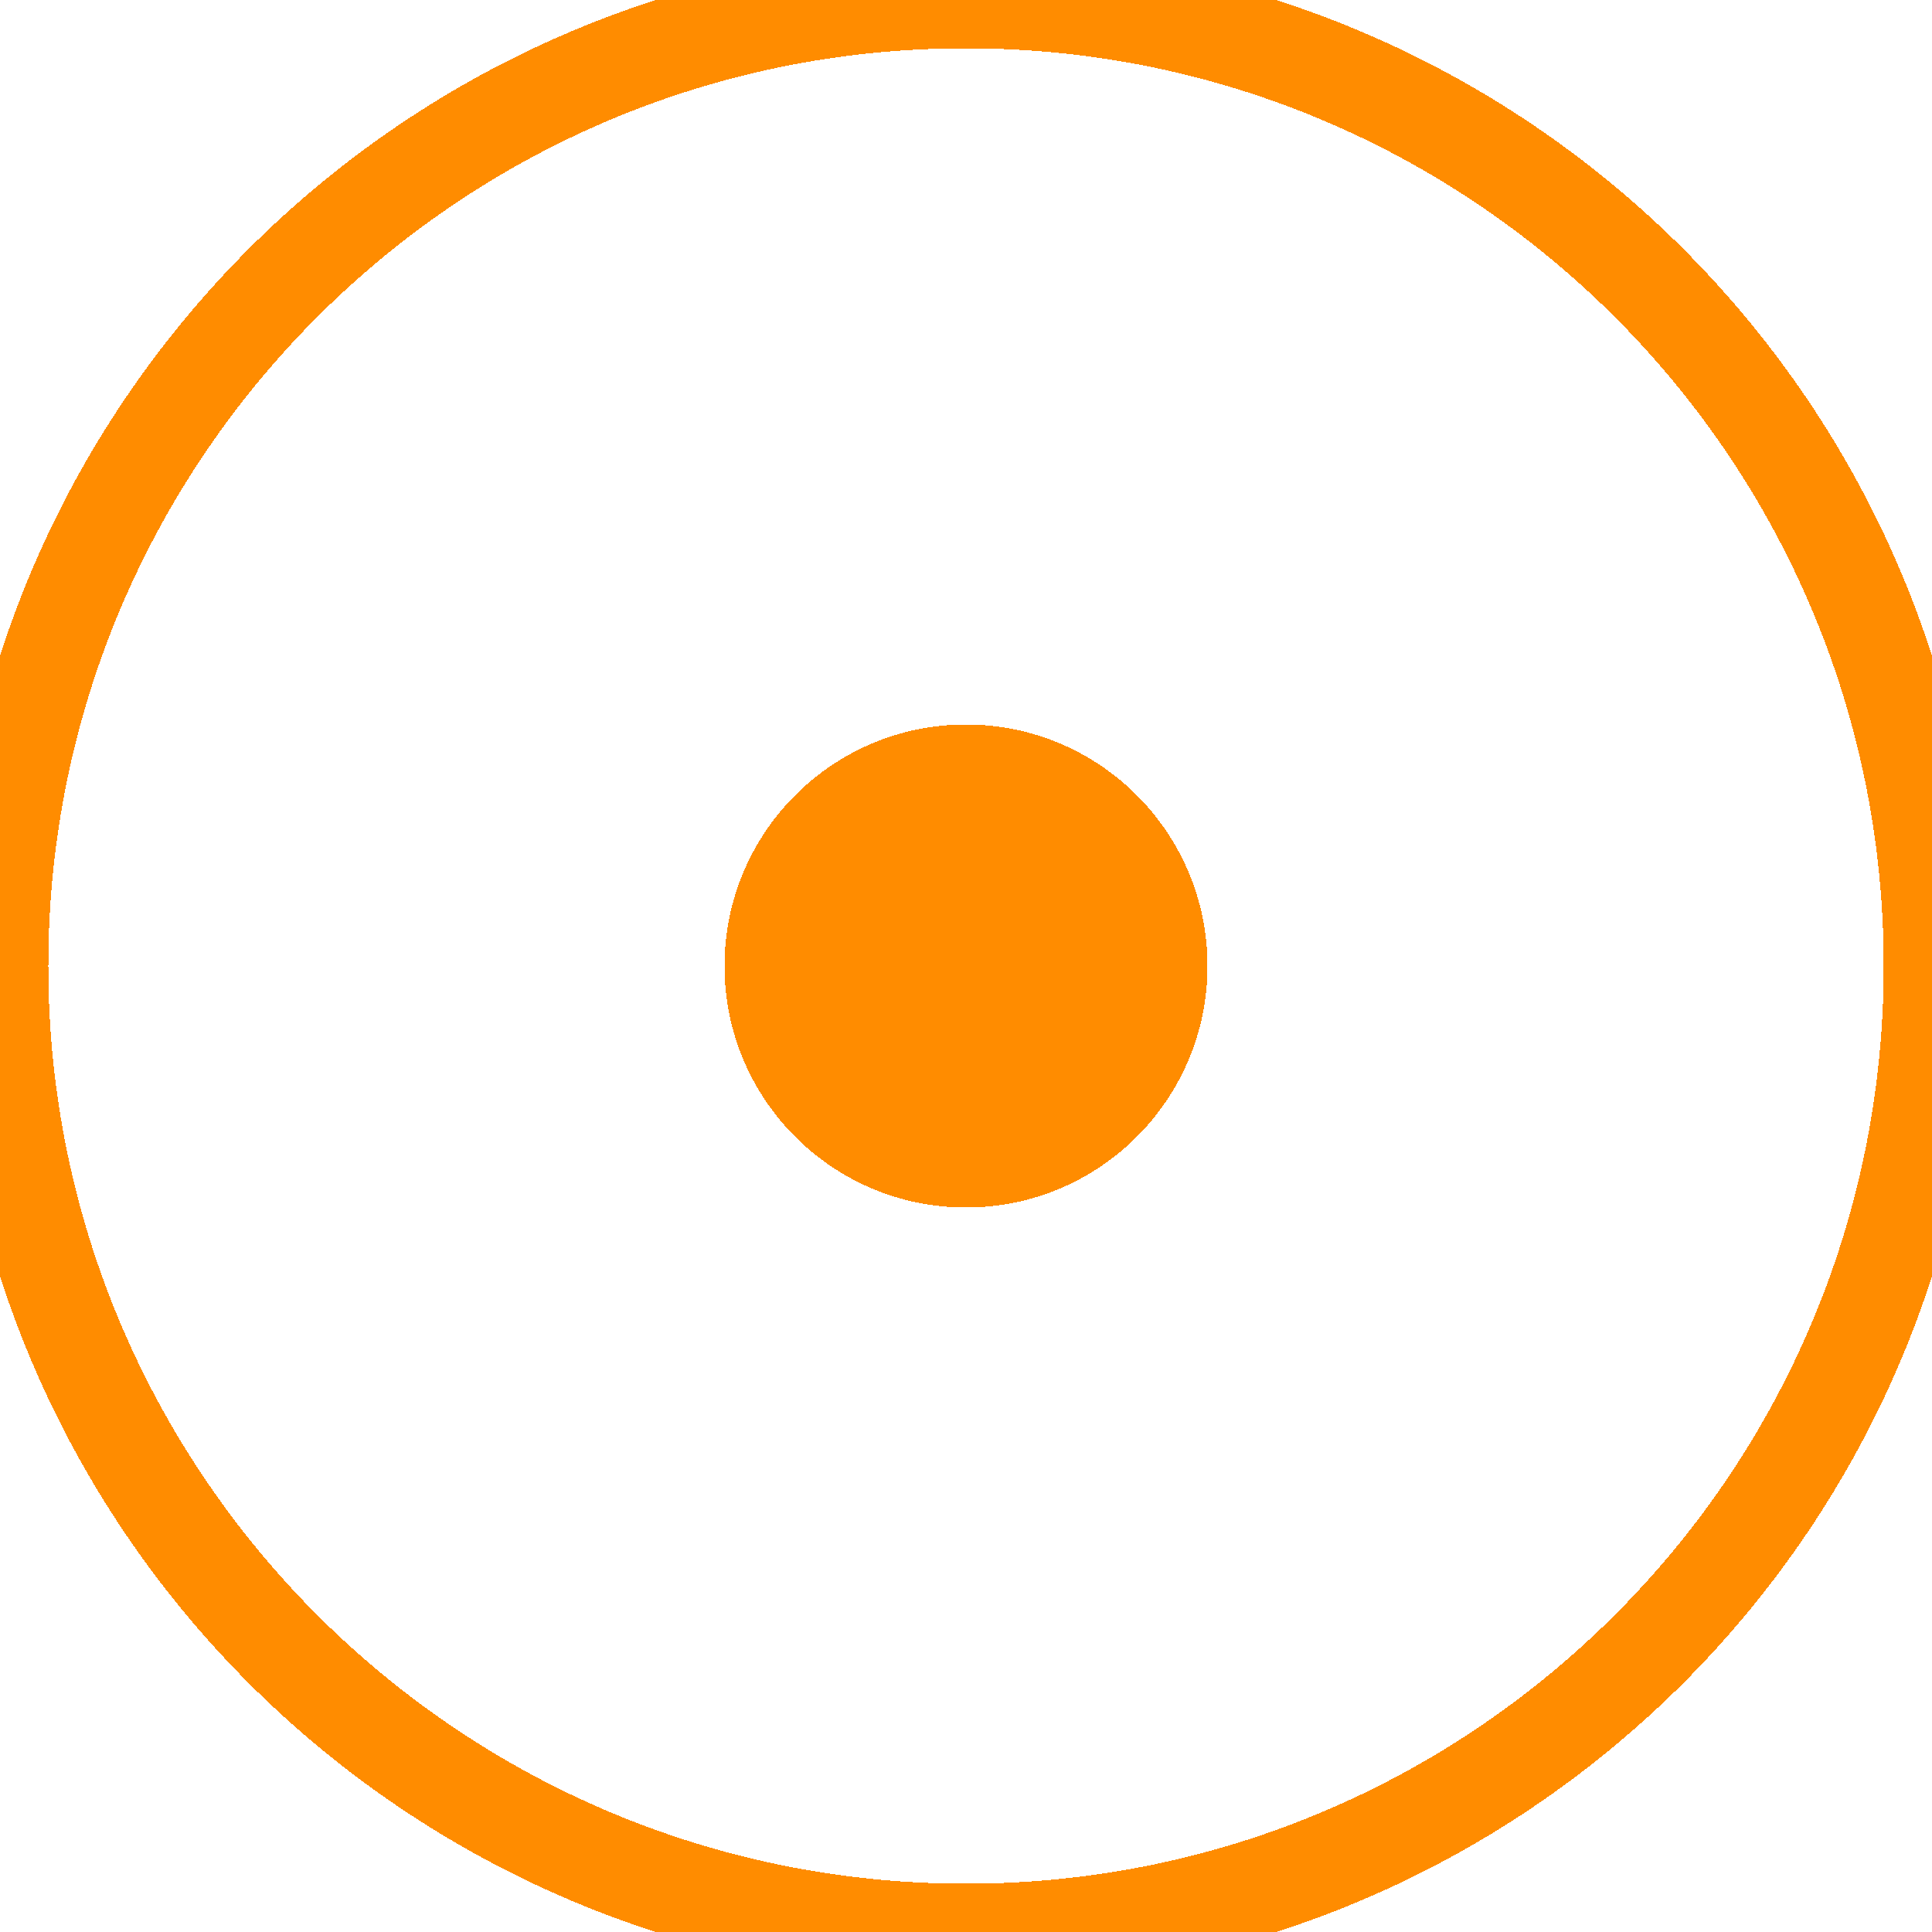
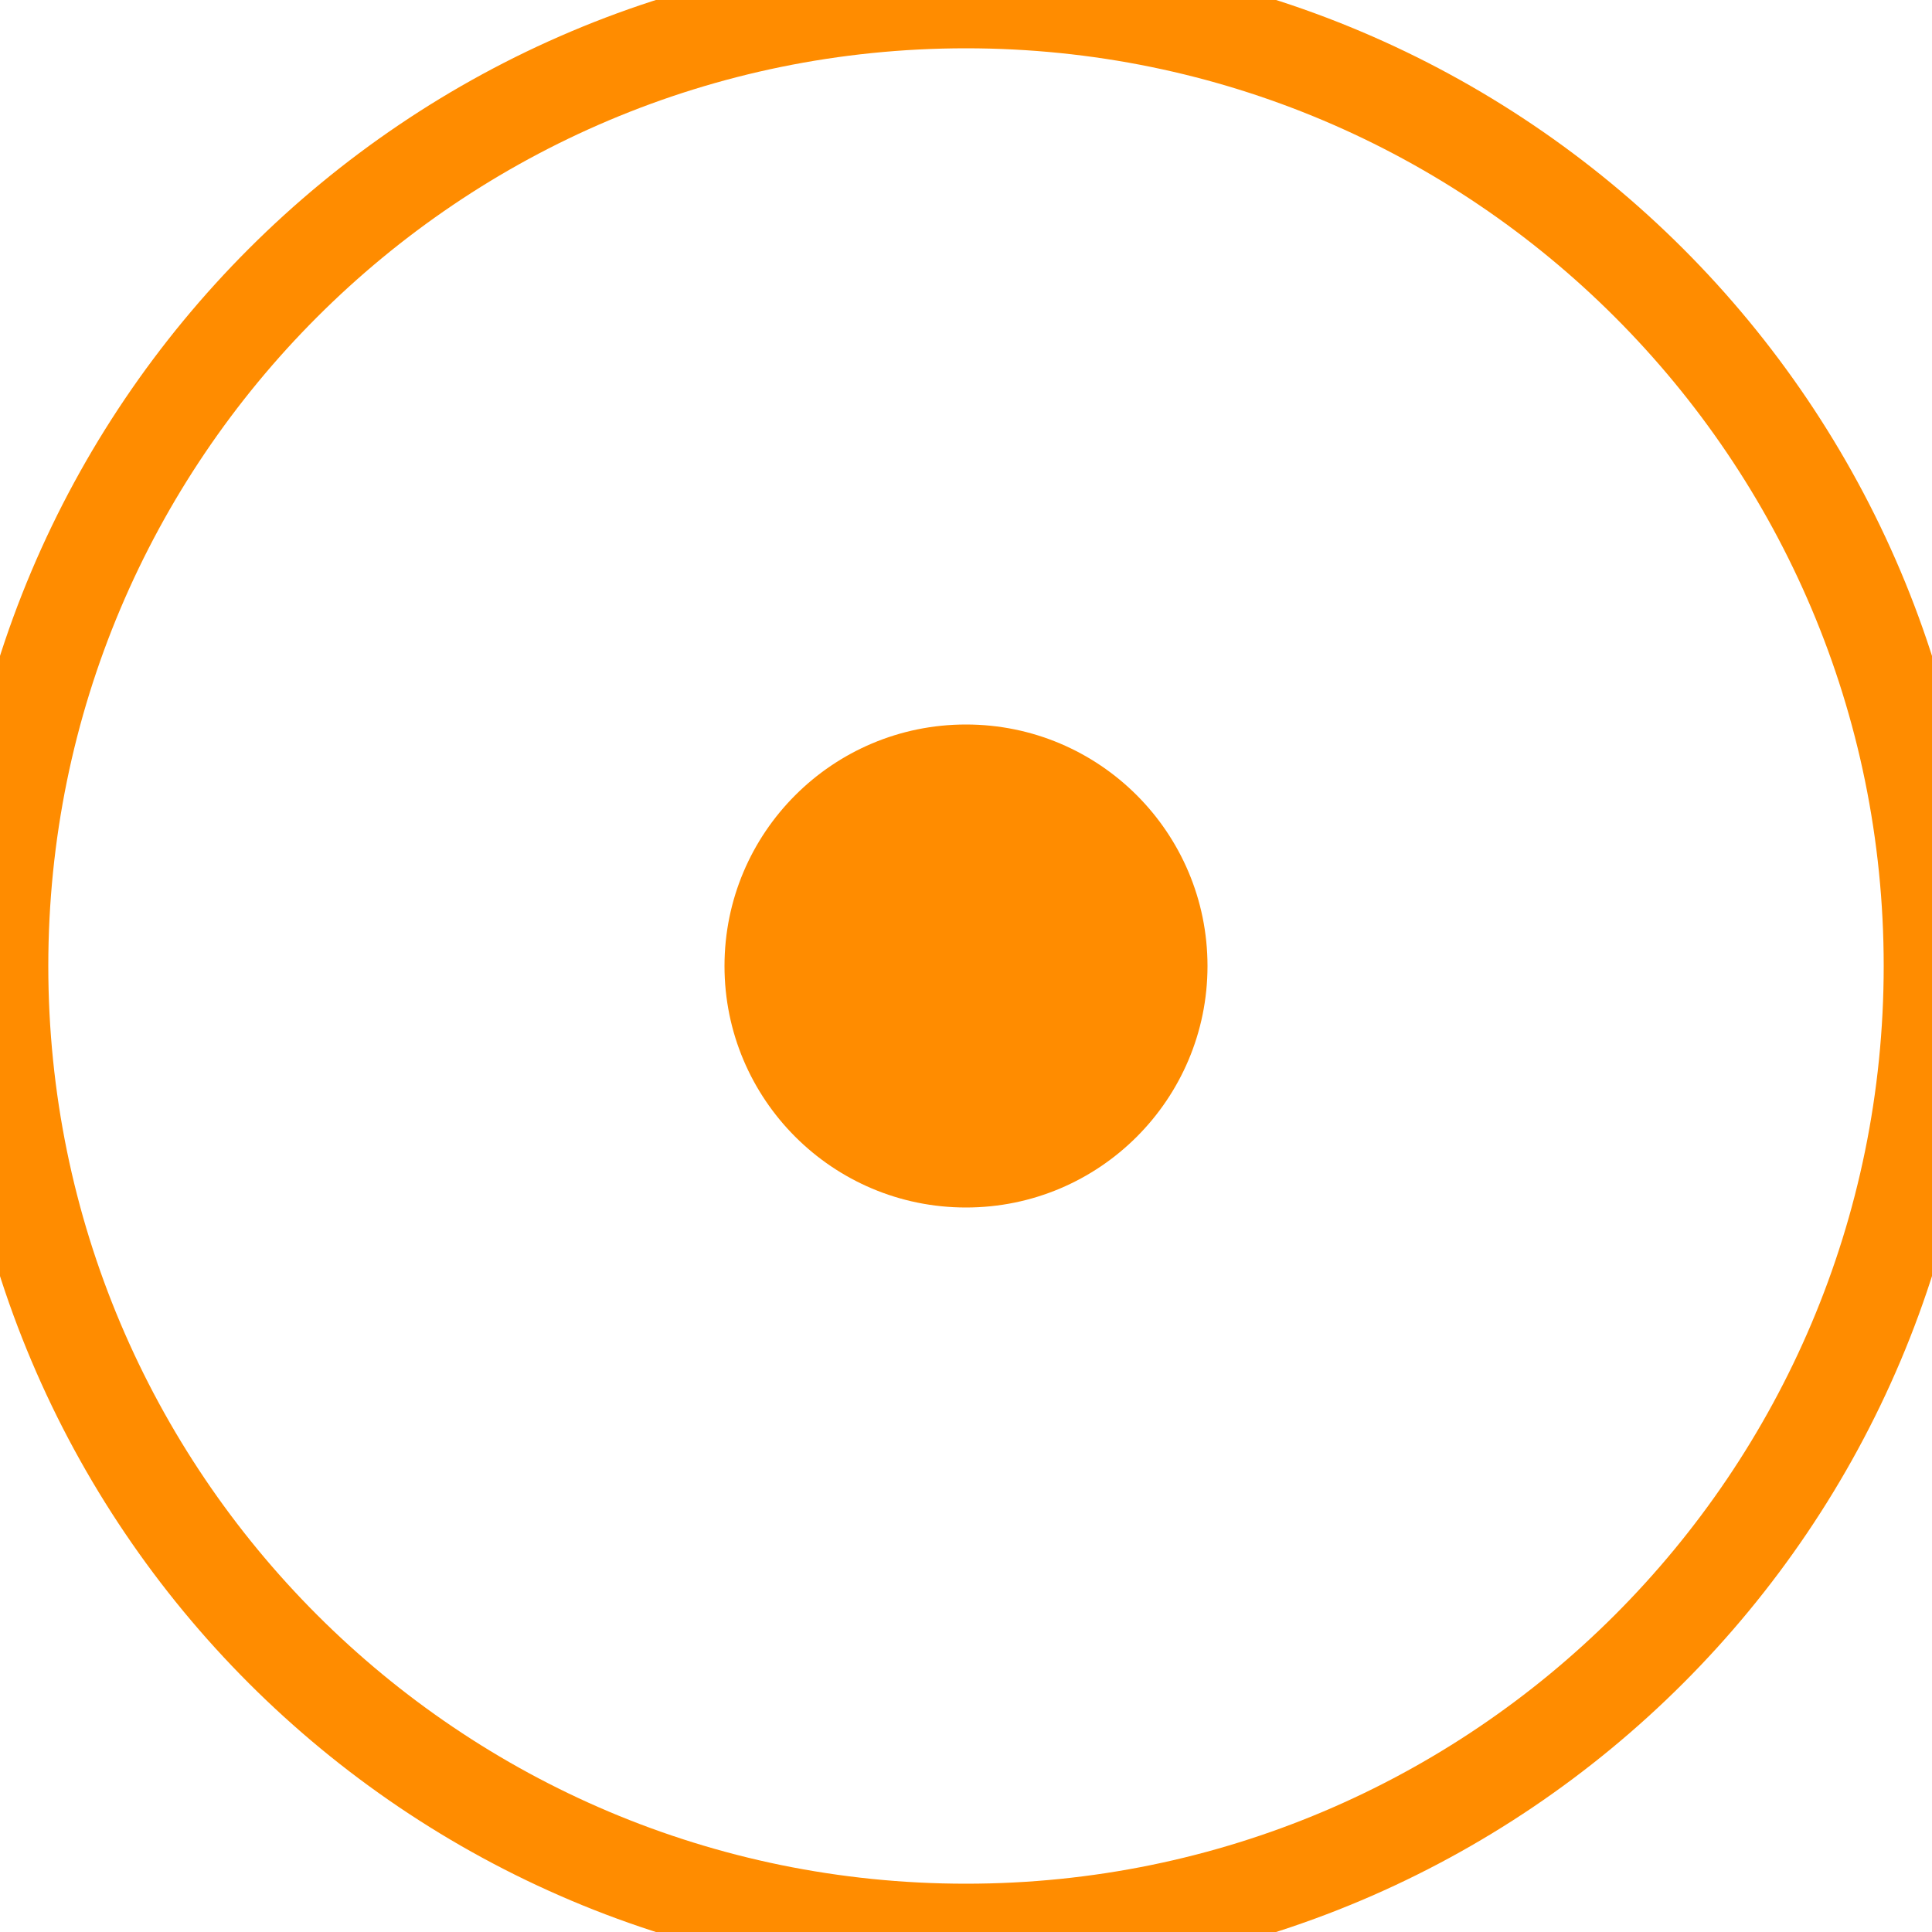
- <svg xmlns="http://www.w3.org/2000/svg" width="200" height="200" viewBox="-1 -1 2 2" shape-rendering="crispEdges">
+ <svg xmlns="http://www.w3.org/2000/svg" width="200" height="200" viewBox="-1 -1 2 2" shape-rendering="geometricPrecision">
  <circle id="dot-0" cx="0" cy="0" r="0.25" fill="#FF8C00" />
  <circle id="circle-0" cx="0" cy="0" r="1" fill="none" stroke="#FF8C00" stroke-width="0.1" />
</svg>
